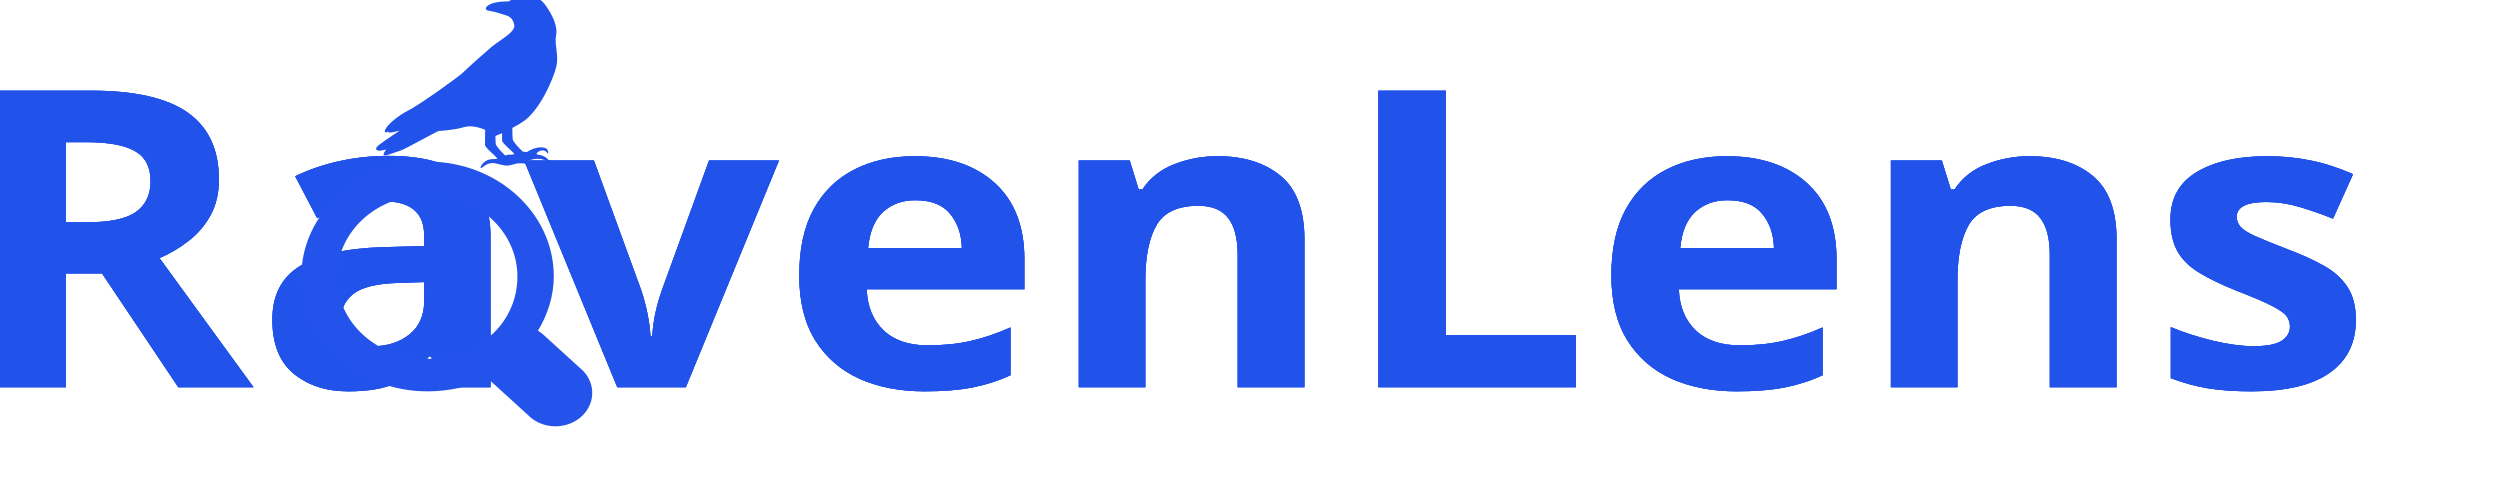
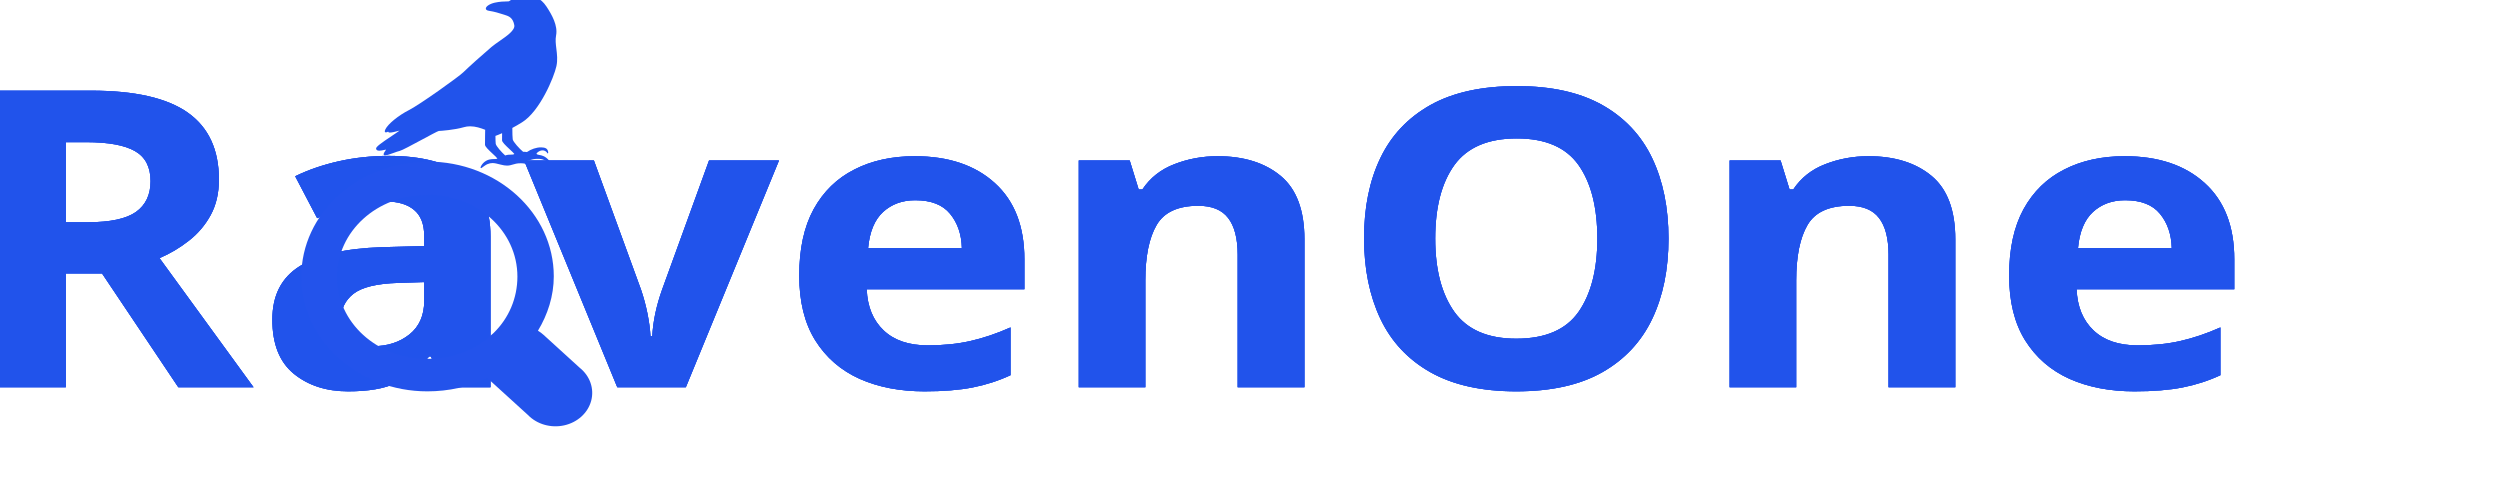
<svg xmlns="http://www.w3.org/2000/svg" xmlns:xlink="http://www.w3.org/1999/xlink" width="260.667" height="50" viewBox="0 0 230.715 10.798" version="1.1" id="svg1" xml:space="preserve" fill="#2153eb">
  <defs id="defs1" />
  <g id="layer1" transform="translate(28.39725,-15.25319)">
    <g id="g3" transform="translate(0.1622951,0.6491803)">
      <g id="g2" fill="currentColor" transform="matrix(0.02744689,0,0,0.02903584,-54.40947,12.26773)" />
      <text xml:space="preserve" style="font-size:39.815px;font-family:'Berlin Sans FB';-inkscape-font-specification:'Berlin Sans FB, Normal';fill:#2153eb;fill-opacity:1;fill-rule:nonzero;stroke-width:0.096" x="-31.249" y="34.904" id="text3" transform="scale(1.038285,0.9631268)">
-         <tspan id="tspan3" style="font-style:normal;font-variant:normal;font-weight:600;font-stretch:normal;font-size:39.815px;font-family:'Montserrat Alternates';-inkscape-font-specification:'Montserrat Alternates, Semi-Bold';font-variant-ligatures:normal;font-variant-caps:normal;font-variant-numeric:normal;font-variant-east-asian:normal;fill:#2153eb;fill-opacity:1;fill-rule:nonzero;stroke-width:0.096" x="-31.249" y="34.904">RavenLens</tspan>
+         <tspan id="tspan3" style="font-style:normal;font-variant:normal;font-weight:600;font-stretch:normal;font-size:39.815px;font-family:'Montserrat Alternates';-inkscape-font-specification:'Montserrat Alternates, Semi-Bold';font-variant-ligatures:normal;font-variant-caps:normal;font-variant-numeric:normal;font-variant-east-asian:normal;fill:#2153eb;fill-opacity:1;fill-rule:nonzero;stroke-width:0.096" x="-31.249" y="34.904">RavenOne</tspan>
      </text>
      <text xml:space="preserve" style="font-size:39.815px;font-family:'Berlin Sans FB';-inkscape-font-specification:'Berlin Sans FB, Normal';fill:#2153eb;fill-opacity:1;fill-rule:nonzero;stroke-width:0.096" x="-31.249" y="34.904" id="text4" transform="scale(1.038285,0.9631268)">
-         <tspan id="tspan4" style="font-style:normal;font-variant:normal;font-weight:600;font-stretch:normal;font-size:39.815px;font-family:'Montserrat Alternates';-inkscape-font-specification:'Montserrat Alternates, Semi-Bold';font-variant-ligatures:normal;font-variant-caps:normal;font-variant-numeric:normal;font-variant-east-asian:normal;fill:#2153eb;fill-opacity:1;fill-rule:nonzero;stroke-width:0.096" x="-31.249" y="34.904">RavenLens</tspan>
+         <tspan id="tspan4" style="font-style:normal;font-variant:normal;font-weight:600;font-stretch:normal;font-size:39.815px;font-family:'Montserrat Alternates';-inkscape-font-specification:'Montserrat Alternates, Semi-Bold';font-variant-ligatures:normal;font-variant-caps:normal;font-variant-numeric:normal;font-variant-east-asian:normal;fill:#2153eb;fill-opacity:1;fill-rule:nonzero;stroke-width:0.096" x="-31.249" y="34.904">RavenOne</tspan>
      </text>
      <use x="0" y="0" xlink:href="#text4" id="use4" />
      <g style="fill:#2353eb;fill-opacity:1" id="g4" transform="matrix(3.590654,0,0,3.355633,-62.92829,6.241243)">
        <path d="m 20.556,1.96 c -1.786,0 -3.24,1.415 -3.24,3.155 0,1.74 1.453,3.155 3.24,3.155 0.546,0 1.083,-0.126 1.537,-0.37 a 0.926,0.901 0 0 0 0.12,0.117 l 0.926,0.901 A 0.944,0.919 0 1 0 24.471,7.621 L 23.546,6.72 A 0.926,0.901 0 0 0 23.398,6.602 c 0.25,-0.442 0.407,-0.955 0.407,-1.496 0,-1.74 -1.453,-3.155 -3.24,-3.155 z m 0,0.901 c 1.287,0 2.314,1 2.314,2.253 0,0.595 -0.222,1.145 -0.611,1.55 -0.009,0.009 -0.019,0.018 -0.028,0.027 a 0.926,0.901 0 0 0 -0.12,0.117 c -0.407,0.361 -0.963,0.568 -1.564,0.568 -1.287,0 -2.314,-1 -2.314,-2.253 0,-1.253 1.027,-2.253 2.314,-2.253 z" id="path1-6" style="fill:#2353eb;fill-opacity:1;stroke-width:0.913" />
      </g>
    </g>
    <g id="g2-4" transform="matrix(0.04636845,0,0,0.04820411,258.1461,-54.15085)">
      <path d="m -5072.259,1219.351 c 2.597,-11.582 1.212,-22.53 -0.127,-33.119 -1.144,-9.042 -2.223,-17.581 -0.591,-25.51 3.869,-18.796 -8.128,-39.427 -19.013,-55.301 -12.143,-17.708 -25.283,-20.22 -42.522,-21.836 -0.932,-0.087 -1.884,-0.132 -2.829,-0.132 -11.568,0 -21.231,6.474 -26.423,9.952 -1.347,0.902 -2.739,1.835 -3.147,1.917 -0.646,0.129 -2.158,0.149 -4.071,0.175 -5.138,0.068 -13.736,0.183 -23.974,2.376 -9.976,2.138 -17.97,7.219 -17.821,11.327 0.056,1.556 1.194,3.561 6.298,4.274 10.694,1.495 20.149,4.392 27.746,6.719 1.502,0.46 2.911,0.892 4.218,1.277 8.22,2.426 15.813,5.741 18.413,19.486 1.809,9.558 -14.625,20.525 -29.123,30.202 -6.014,4.013 -11.693,7.804 -16.268,11.521 -15.954,12.963 -46.374,39.235 -56.119,48.467 -9.237,8.751 -86.918,62.013 -107.799,72.199 -21.338,10.409 -42.134,26.726 -47.345,37.147 -1.168,2.336 -1.418,3.816 -0.812,4.797 0.265,0.428 0.812,0.938 1.915,0.938 1.313,0 3.111,-0.757 4.662,-1.491 0,0.188 0.037,0.381 0.119,0.578 0.463,1.119 1.955,1.262 3.203,1.262 3.411,0 10.521,-1.401 19.192,-3.771 -3.114,2.302 -9.293,6.265 -14.915,9.871 -22.224,14.26 -32.093,21.185 -31.813,24.534 0.154,1.855 1.38,4.066 6.345,4.066 3.048,0 6.762,-0.783 9.747,-1.412 1.549,-0.326 2.891,-0.609 3.818,-0.717 -0.338,0.709 -1.205,1.928 -1.82,2.794 -1.992,2.802 -4.052,5.7 -2.585,7.534 0.44,0.551 1.189,0.819 2.287,0.819 3.285,0 10.301,-2.437 17.086,-4.794 4.844,-1.683 9.419,-3.272 12.184,-3.825 4.222,-0.844 24.688,-11.443 44.479,-21.693 14.766,-7.647 31.502,-16.314 33.303,-16.512 3.507,0 31.84,-2.067 49.711,-7.174 3.983,-1.138 8.238,-1.715 12.647,-1.715 10.719,0 21.066,3.333 29.931,6.643 -0.055,2.158 -0.109,4.802 -0.165,8.048 -0.151,8.905 -0.218,18.128 -0.196,20.565 0.029,3.404 6.457,9.411 15.534,17.525 3.734,3.338 8.317,7.436 9.159,8.91 -1.521,0.946 -3.853,0.974 -6.745,1.009 -5.052,0.061 -11.97,0.144 -19.146,5.616 -4.179,3.187 -6.942,7.744 -7.569,9.963 -0.059,0.205 -0.234,0.828 0.152,1.339 0.215,0.283 0.545,0.446 0.906,0.446 0.301,0 0.604,-0.112 0.93,-0.342 l 0.737,-0.527 c 2.341,-1.677 7.822,-5.605 10.766,-6.725 3.979,-1.514 6.902,-2.131 10.092,-2.131 4.188,0 9.138,1.076 16.806,3.063 4.696,1.216 8.705,1.808 12.256,1.808 4.619,0 7.973,-0.978 11.523,-2.013 4.131,-1.204 8.401,-2.449 15.383,-2.449 1.297,0 2.665,0.044 4.067,0.132 7.649,0.479 14.502,4.462 17.796,6.376 1.418,0.824 1.847,1.073 2.311,1.073 l 0.706,-0.028 0.265,-0.59 c 0.347,-0.771 -0.089,-1.261 -2.182,-3.619 -3.516,-3.959 -6.806,-6.381 -9.986,-7.947 1.944,-0.378 3.739,-0.896 5.584,-1.434 4.131,-1.204 8.401,-2.449 15.382,-2.449 1.297,0 2.665,0.044 4.067,0.132 7.649,0.479 14.503,4.462 17.796,6.375 1.419,0.825 1.848,1.073 2.312,1.073 l 0.706,-0.028 0.265,-0.59 c 0.347,-0.771 -0.089,-1.261 -2.182,-3.619 -7.444,-8.383 -13.889,-9.927 -20.382,-10.875 -2.55,-0.371 -4.478,-1.228 -4.688,-2.082 -0.173,-0.699 0.774,-1.882 2.534,-3.164 3.122,-2.274 6.262,-3.427 9.333,-3.427 5.441,0 8.826,3.572 9.194,4.93 0.166,0.616 0.653,0.834 1.021,0.834 0.375,0 0.87,-0.228 1.03,-0.868 0.301,-1.196 -0.06,-6.437 -4.487,-8.808 -2.211,-1.185 -5.633,-1.837 -9.636,-1.837 -9.456,0 -19.744,3.326 -28.221,9.011 -1.689,-0.342 -3.622,-0.526 -5.722,-0.526 -0.583,0 -1.17,0.018 -1.758,0.043 -7.241,-5.788 -19.983,-19.26 -20.717,-23.842 -0.483,-3.021 -0.765,-12.566 -0.765,-21.797 0,-0.035 0,-0.068 0,-0.103 6,-2.984 12.091,-6.5 19.155,-10.656 35.36,-20.796 63.799,-86.286 68.592,-107.668 z m -108.136,128.373 c -0.079,6.328 -0.111,11.825 -0.095,13.628 0.03,3.403 6.457,9.41 15.533,17.524 3.53,3.155 7.813,6.985 8.984,8.641 -0.794,0.338 -1.582,0.693 -2.362,1.069 -1.208,0.168 -2.619,0.19 -4.206,0.209 -3.271,0.04 -7.325,0.098 -11.724,1.612 -7.352,-6.351 -18.116,-18.122 -18.793,-22.343 -0.366,-2.289 -0.5,-8.327 -0.576,-15.135 2.92,-1.001 7.269,-2.596 13.239,-5.205 z" id="path1" fill="#2153eb" />
    </g>
  </g>
</svg>
